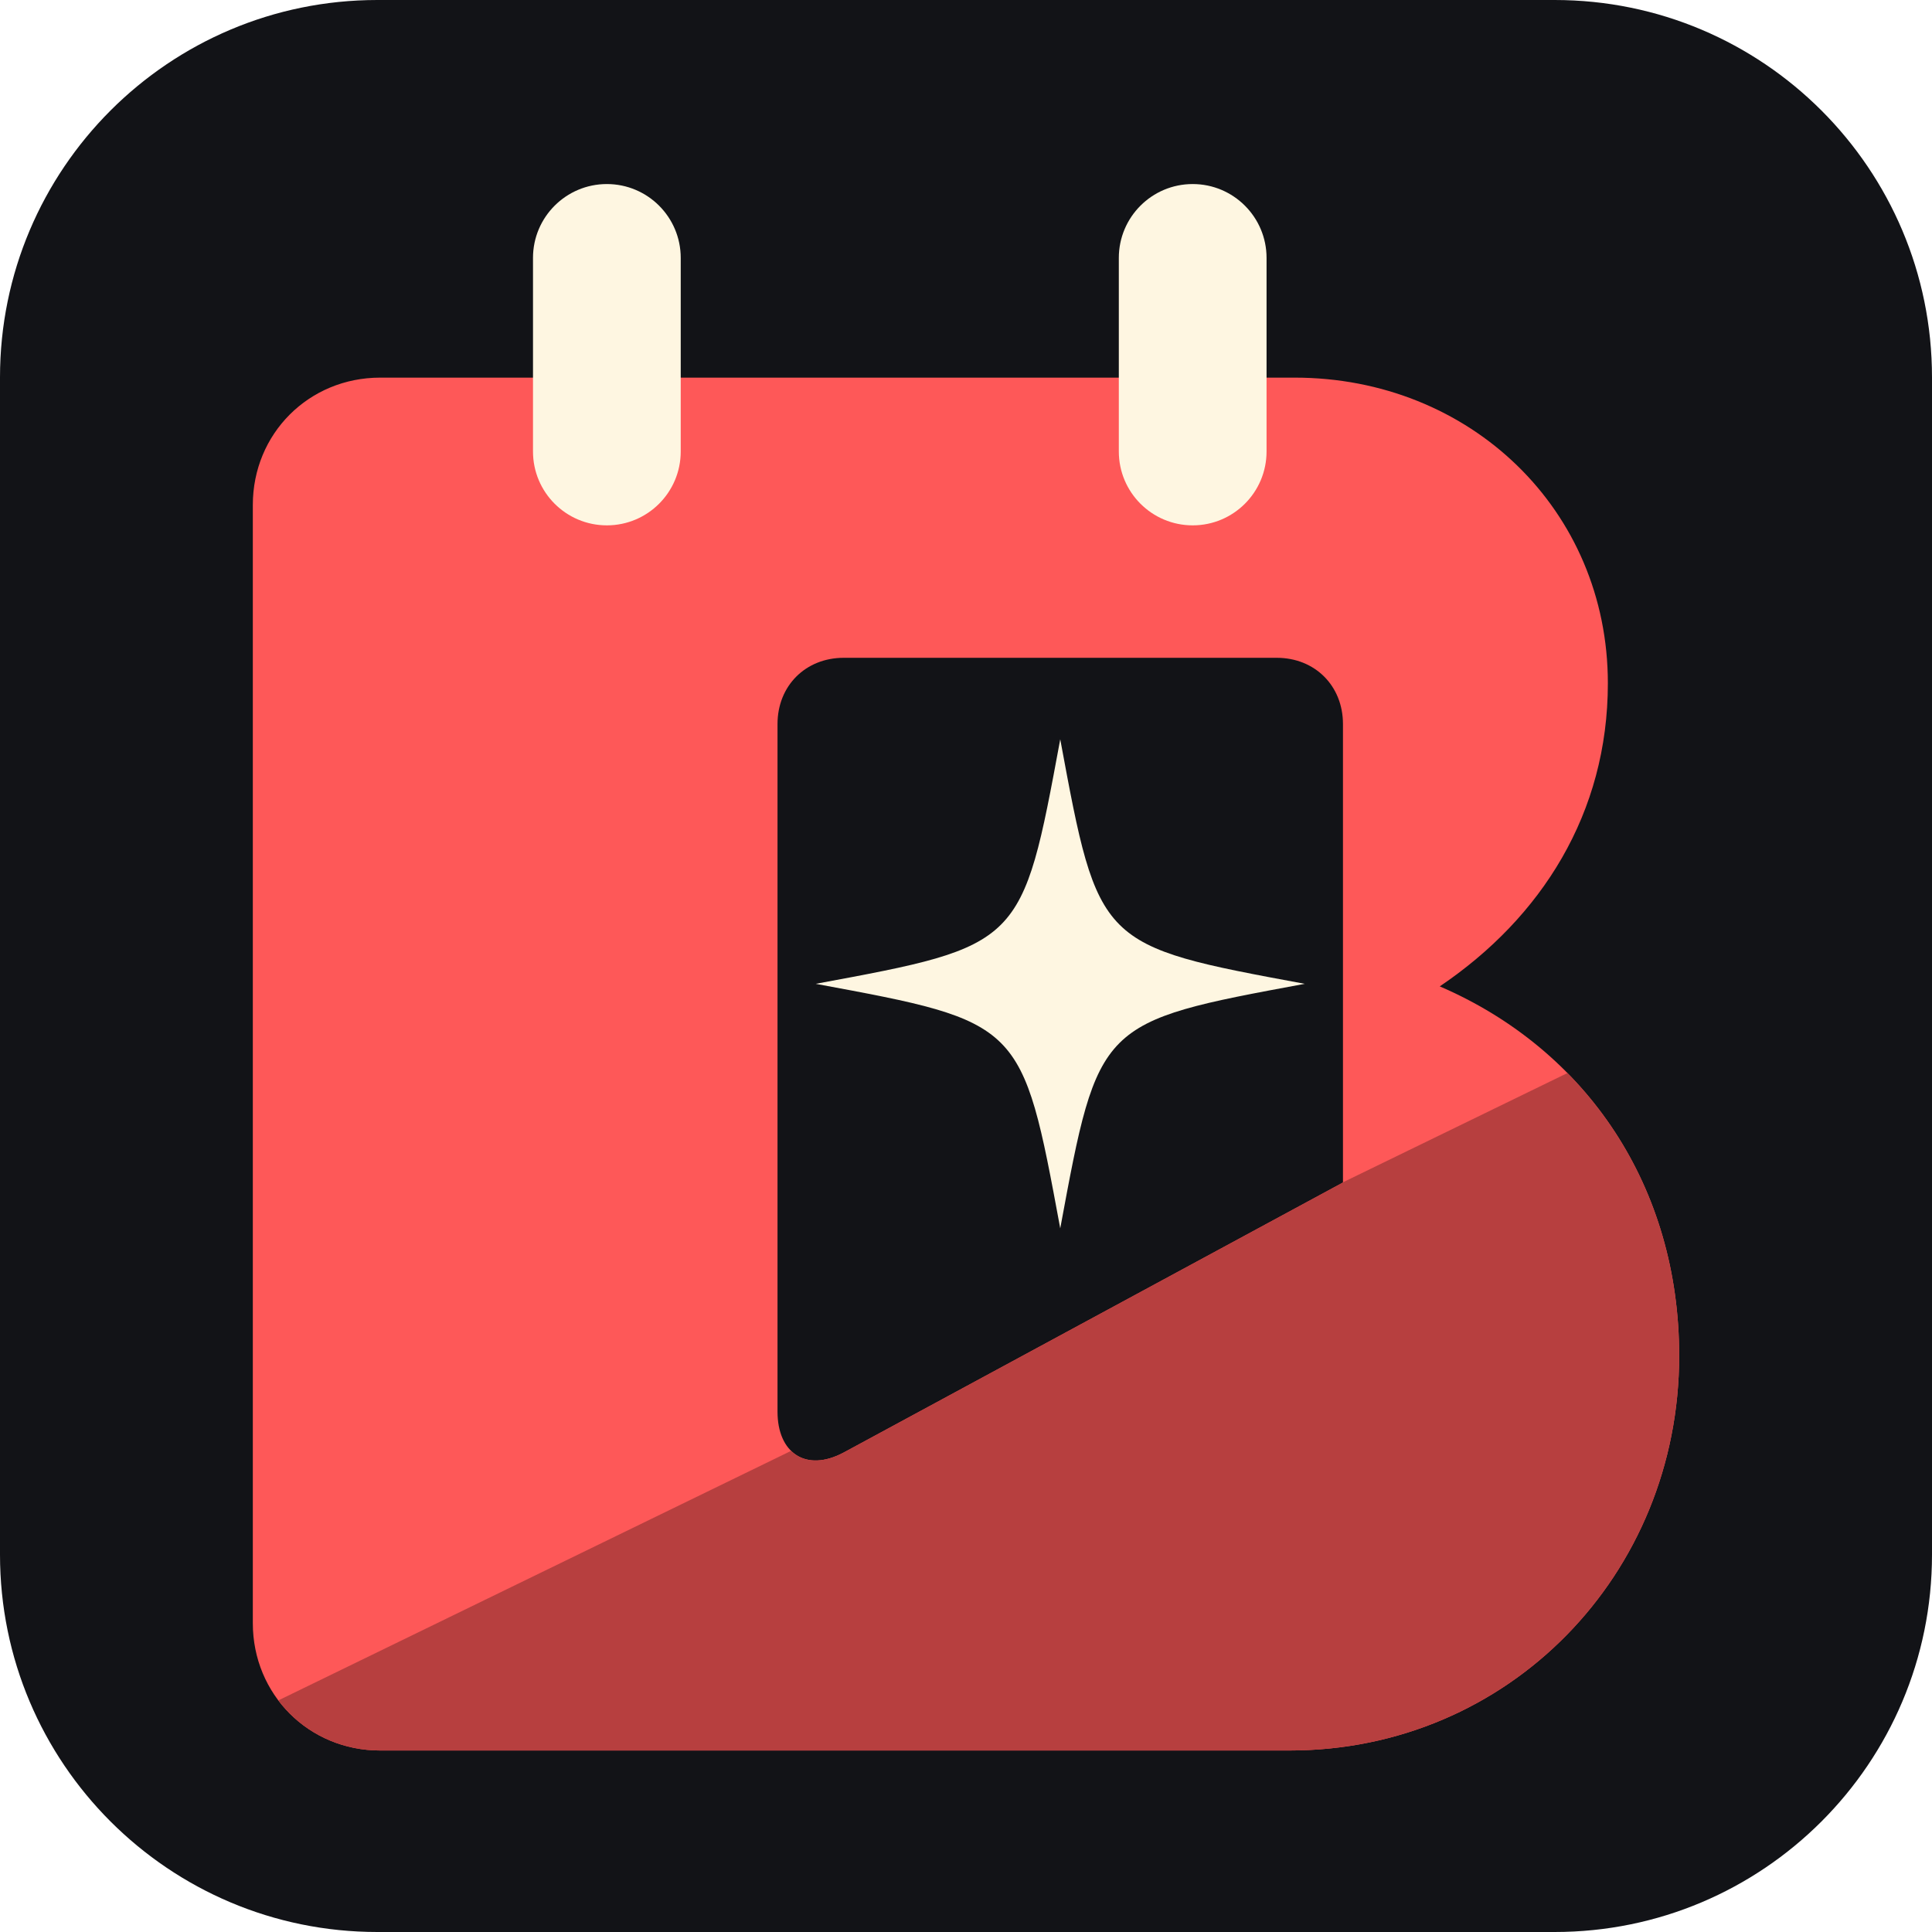
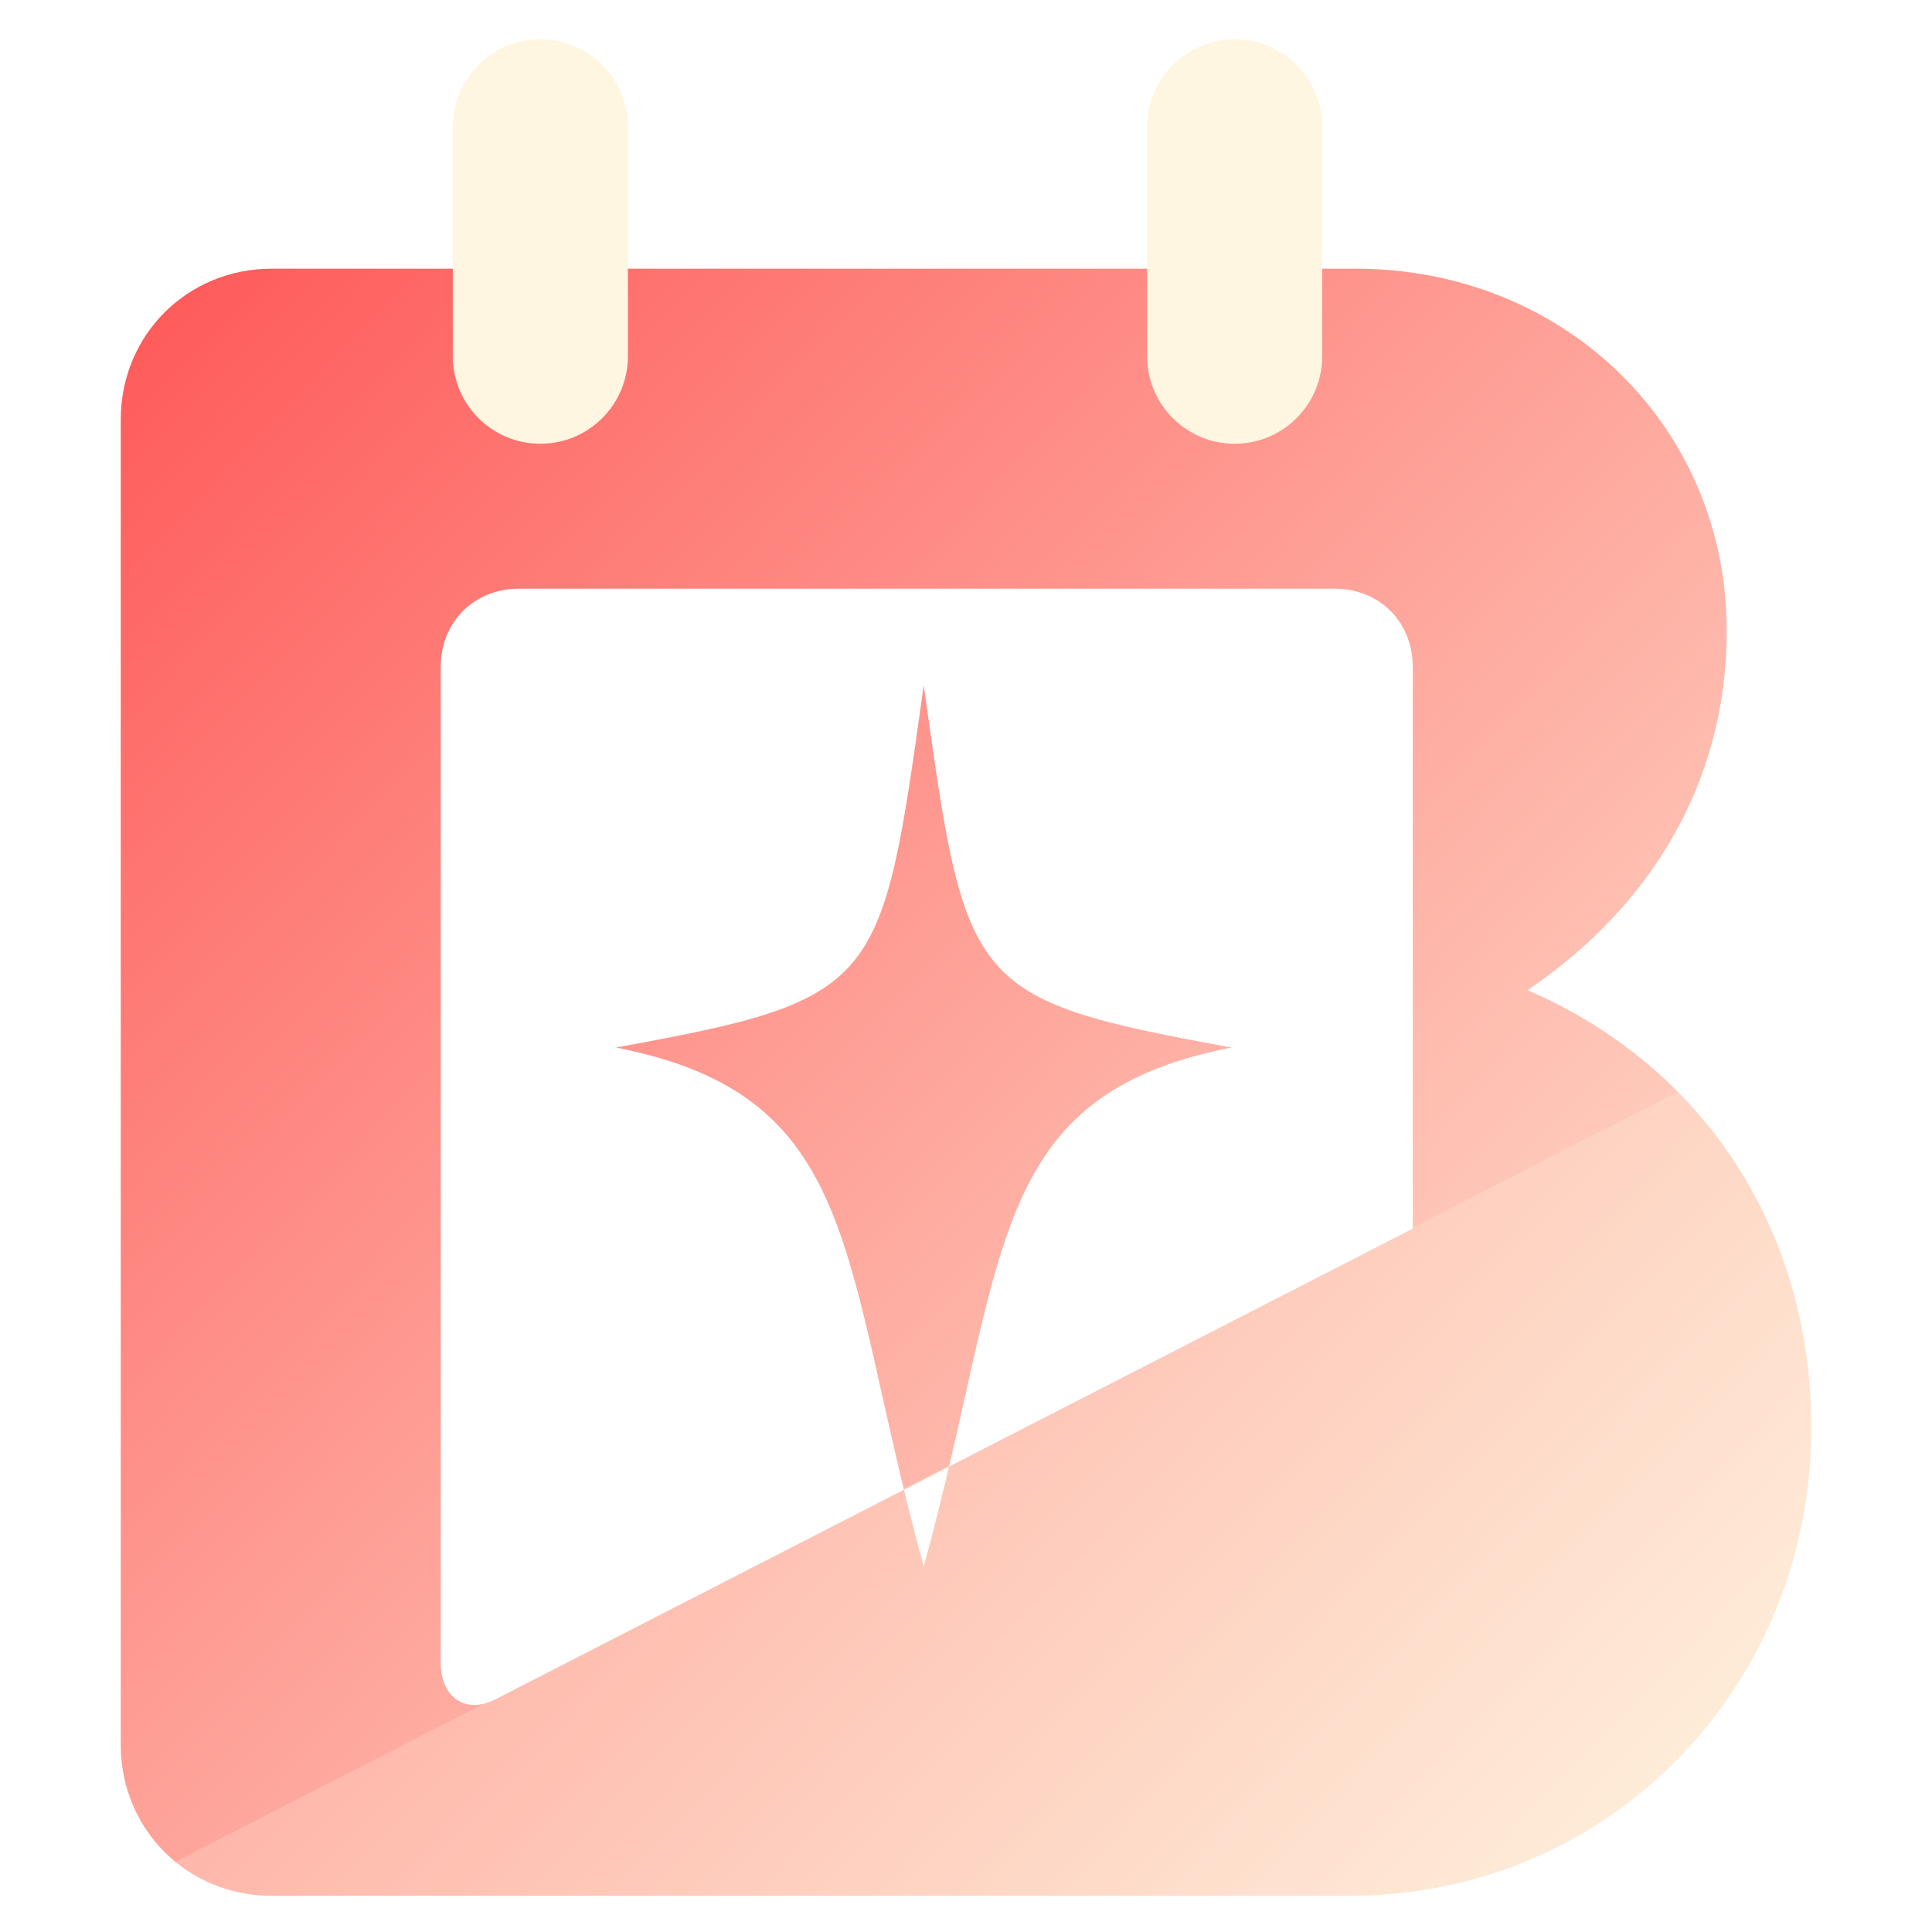
<svg xmlns="http://www.w3.org/2000/svg" viewBox="0 0 1024 1024">
-   <rect width="1024" height="1024" rx="200" fill="#121317" />
-   <g transform="translate(512 512) scale(1.35) translate(-526 -513)">
-     <clipPath id="page">
-       <path clip-rule="evenodd" d="M296 282H655C724 282 778 334 778 402C778 453 752 494 712 521C770 546 806 600 806 666C806 752 739 821 653 821H296C268 821 246 799 246 771V332C246 304 268 282 296 282Z M478 392H648C663 392 674 403 674 418V598L478 704C463 712 452 704 452 688V418C452 403 463 392 478 392Z" />
-     </clipPath>
-     <path fill="#fe5858" fill-rule="evenodd" d="M296 282H655C724 282 778 334 778 402C778 453 752 494 712 521C770 546 806 600 806 666C806 752 739 821 653 821H296C268 821 246 799 246 771V332C246 304 268 282 296 282Z M478 392H648C663 392 674 403 674 418V598L478 704C463 712 452 704 452 688V418C452 403 463 392 478 392Z" />
-     <path fill="#b73f3f" clip-path="url(#page)" d="M230 814L830 522V840H230Z" />
-     <path fill="#fef6e1" d="M563 424C578 505 578 505 659 520C578 535 578 535 563 616C548 535 548 535 467 520C548 505 548 505 563 424Z" />
+   <g transform="translate(512 512) scale(1.6) translate(-526 -513)">
+     <defs>
+       <linearGradient id="grad" gradientUnits="userSpaceOnUse" x1="246" y1="282" x2="806" y2="821">
+         <stop offset="0" stop-color="#fe5858" />
+         <stop offset="1" stop-color="#fef6e1" />
+       </linearGradient>
+       <clipPath id="page">
+         <path clip-rule="evenodd" d="M296 282H655C724 282 778 334 778 402C778 453 752 494 712 521C770 546 806 600 806 666C806 752 739 821 653 821H296C268 821 246 799 246 771V332C246 304 268 282 296 282Z M378 388H648C663 388 674 399 674 414V600L370 756C360 761 352 755 352 744V414C352 399 363 388 378 388Z M512 420C526 520 526 524 614 540C532 556 540 610 512 712C484 610 492 556 410 540C498 524 498 520 512 420Z" />
+       </clipPath>
+     </defs>
+     <path fill="url(#grad)" fill-rule="evenodd" d="M296 282H655C724 282 778 334 778 402C778 453 752 494 712 521C770 546 806 600 806 666C806 752 739 821 653 821H296C268 821 246 799 246 771V332C246 304 268 282 296 282Z M378 388H648C663 388 674 399 674 414V600L370 756C360 761 352 755 352 744V414C352 399 363 388 378 388Z M512 420C526 520 526 524 614 540C532 556 540 610 512 712C484 610 492 556 410 540C498 524 498 520 512 420Z" />
+     <path clip-path="url(#page)" fill="#fef6e1" fill-opacity="0.22" d="M246 819L806 532V840H230Z" />
    <rect x="356" y="206" width="58" height="134" rx="29" fill="#fef6e1" />
    <rect x="586" y="206" width="58" height="134" rx="29" fill="#fef6e1" />
  </g>
</svg>
